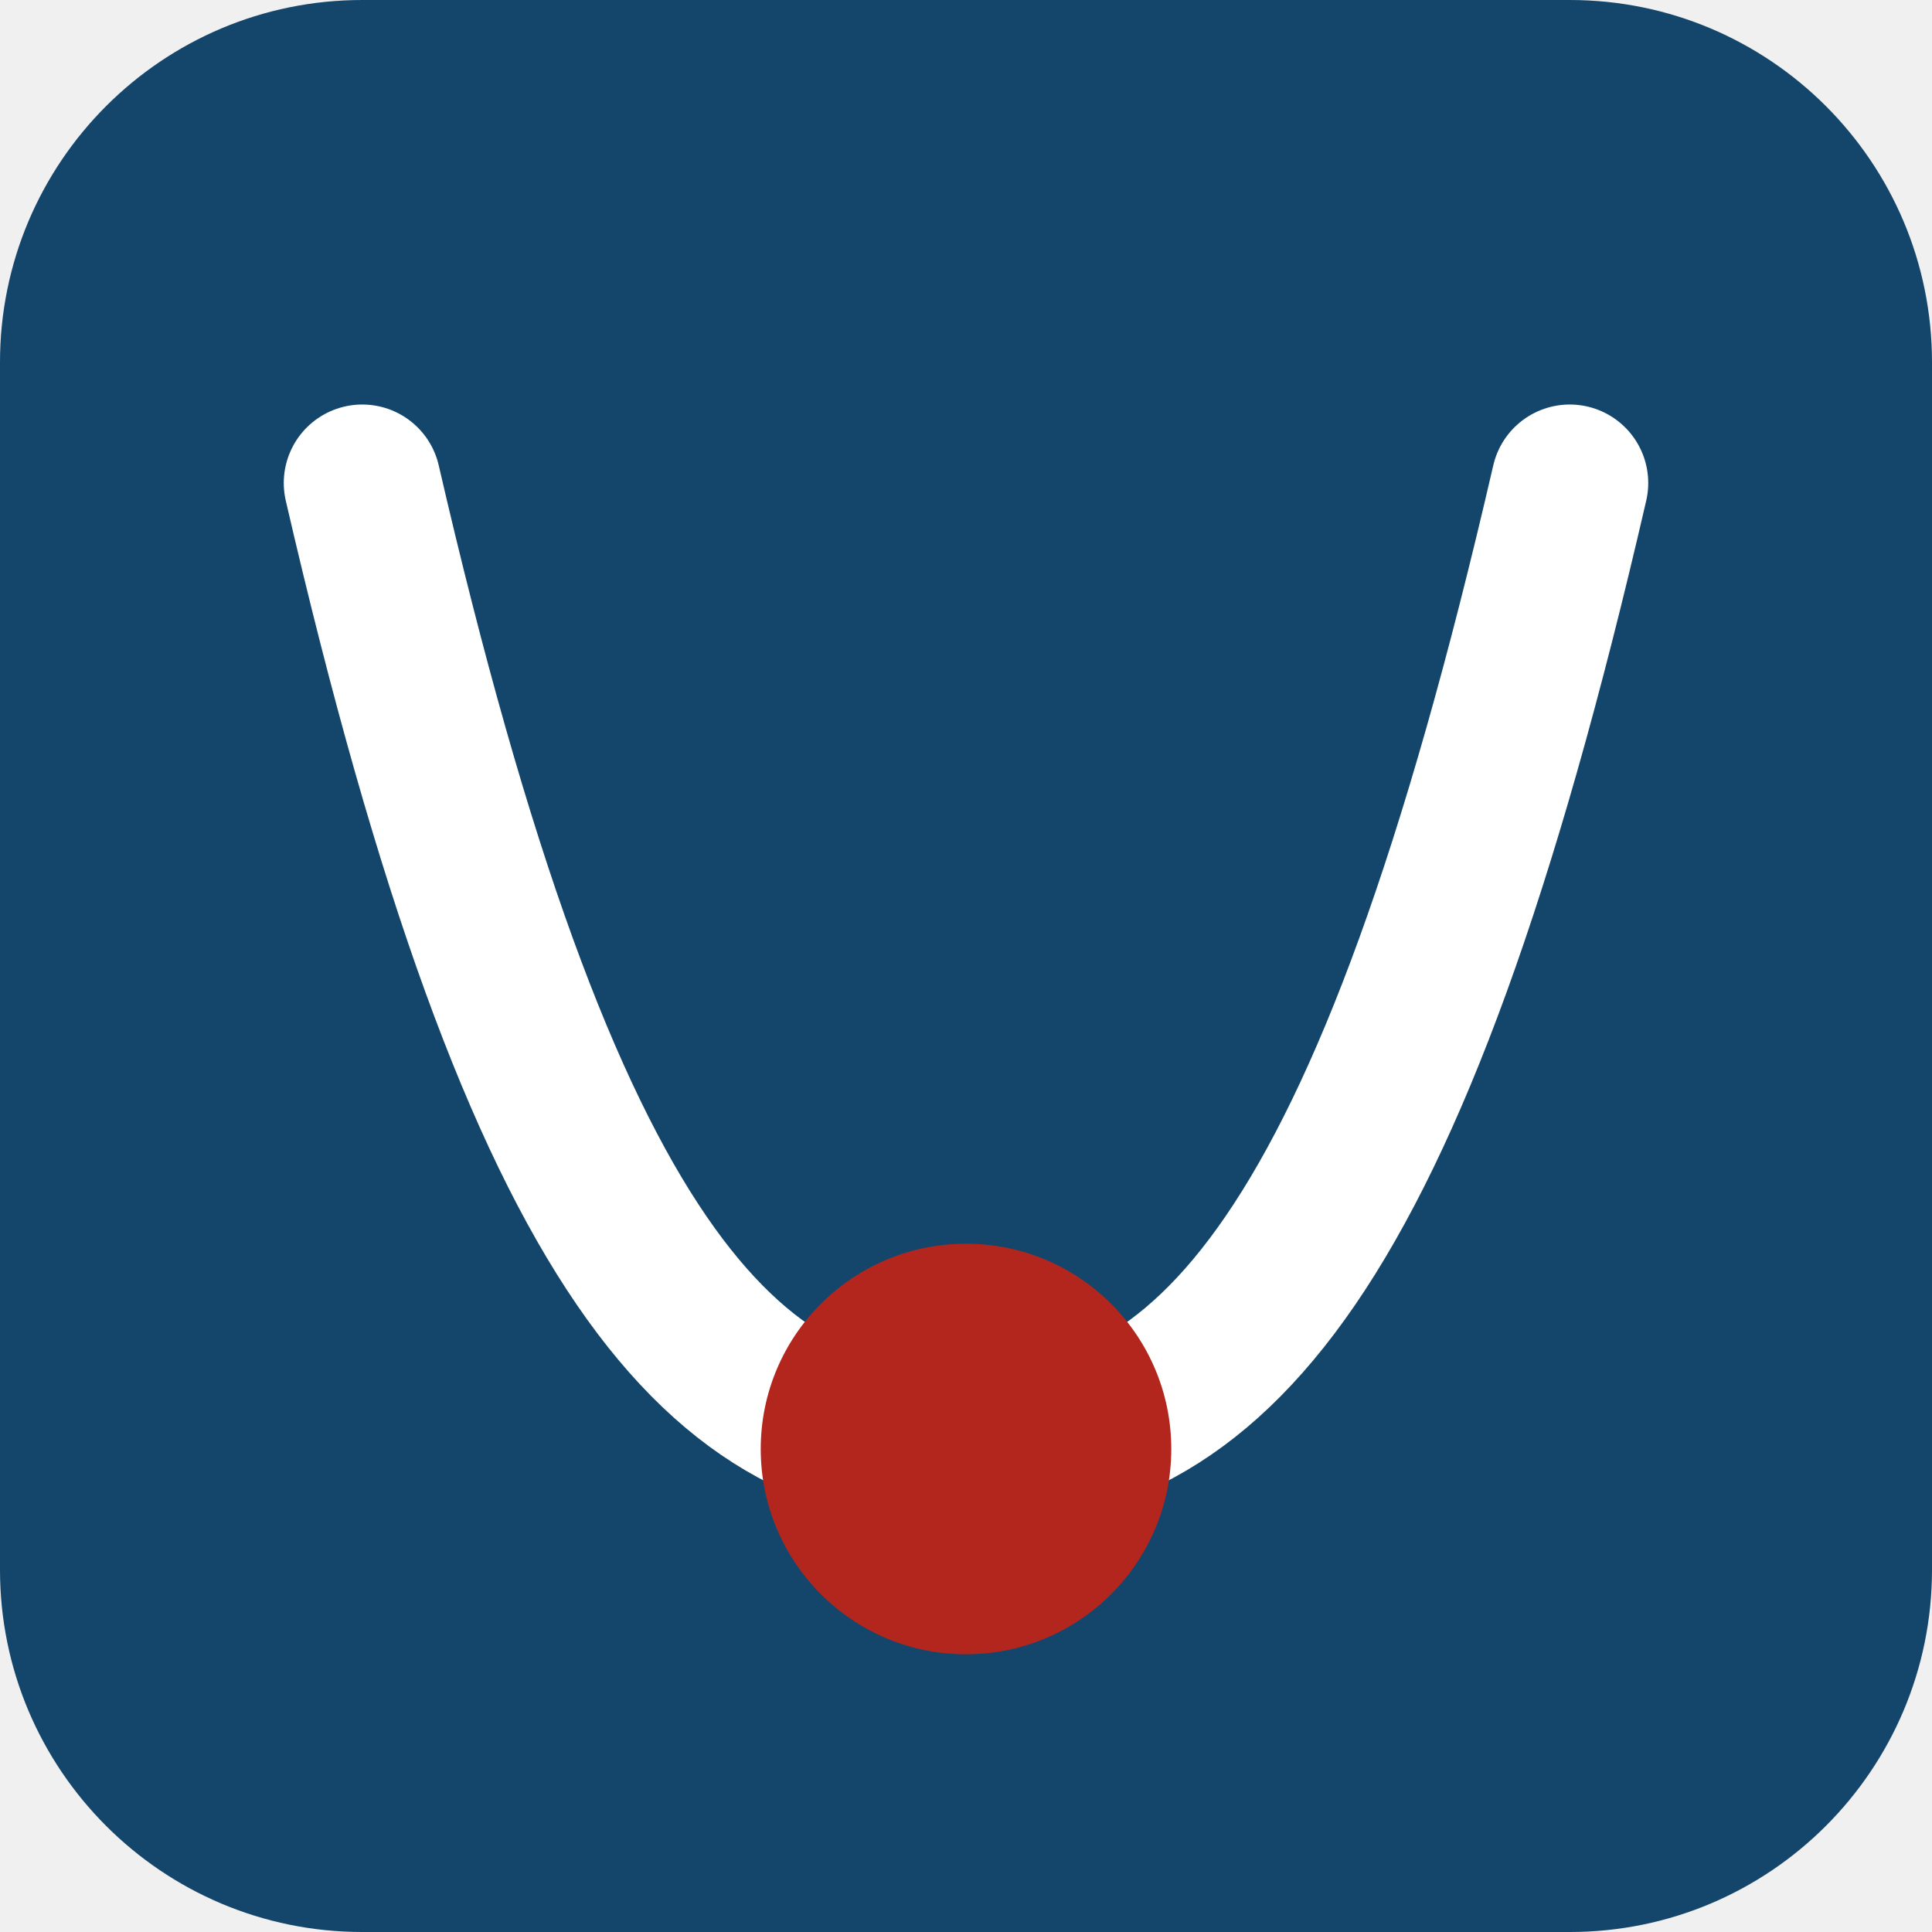
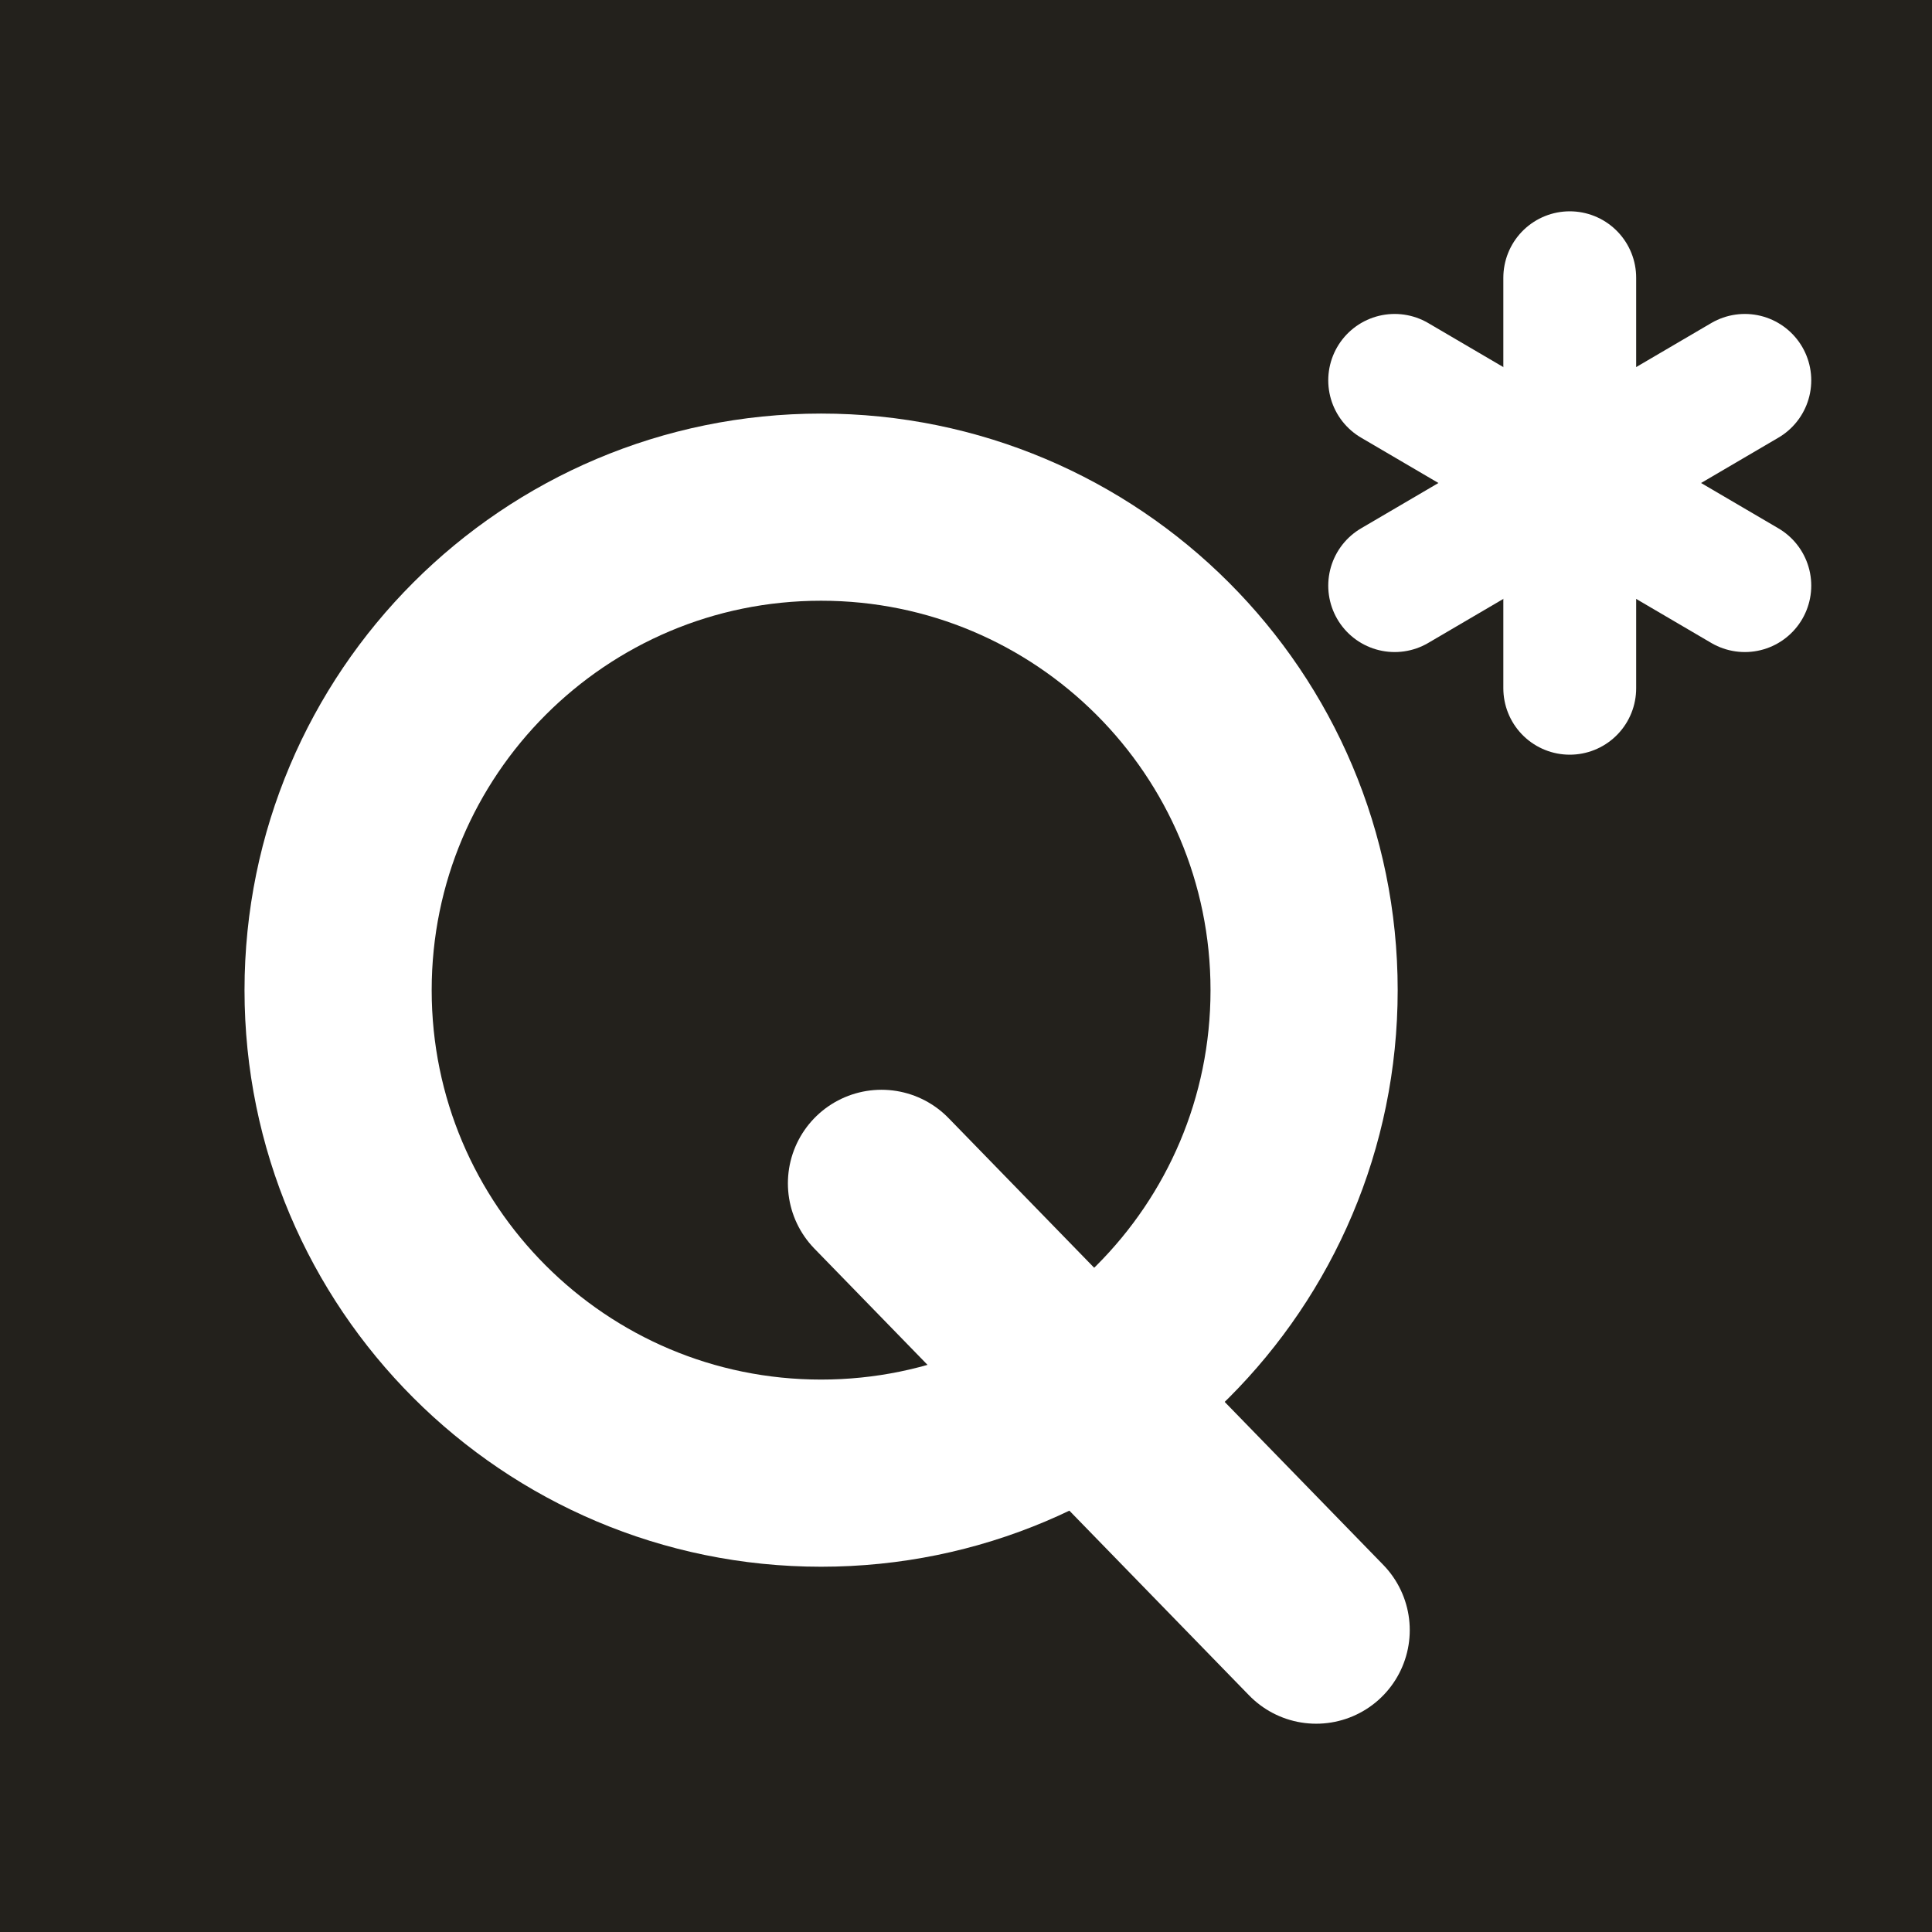
- <svg xmlns="http://www.w3.org/2000/svg" viewBox="0 0 32 32">
-   <rect width="32" height="32" rx="6" fill="#14456b" />
-   <path d="M6 8 C 9 21, 12 24, 16 24 C 20 24, 23 21, 26 8" fill="none" stroke="#ffffff" stroke-width="2.6" stroke-linecap="round" stroke-linejoin="round" />
-   <circle cx="16" cy="24" r="3.4" fill="#b3261e" />
+ <svg xmlns="http://www.w3.org/2000/svg" viewBox="0 0 32 32" role="img" aria-label="Q*">
+   <rect width="32" height="32" fill="#23211c" />
+   <g fill="none" stroke="#ffffff" stroke-width="3.1" stroke-linecap="round">
+     <circle cx="13.6" cy="16.4" r="8" />
+     <path d="M14.6 19.6 L21.8 27" />
+     <g stroke-width="2.2">
+       <path d="M26 4.6 V11.4" />
+       <path d="M23.1 6.3 L28.9 9.7" />
+       <path d="M23.1 9.7 L28.9 6.3" />
+     </g>
+   </g>
</svg>
